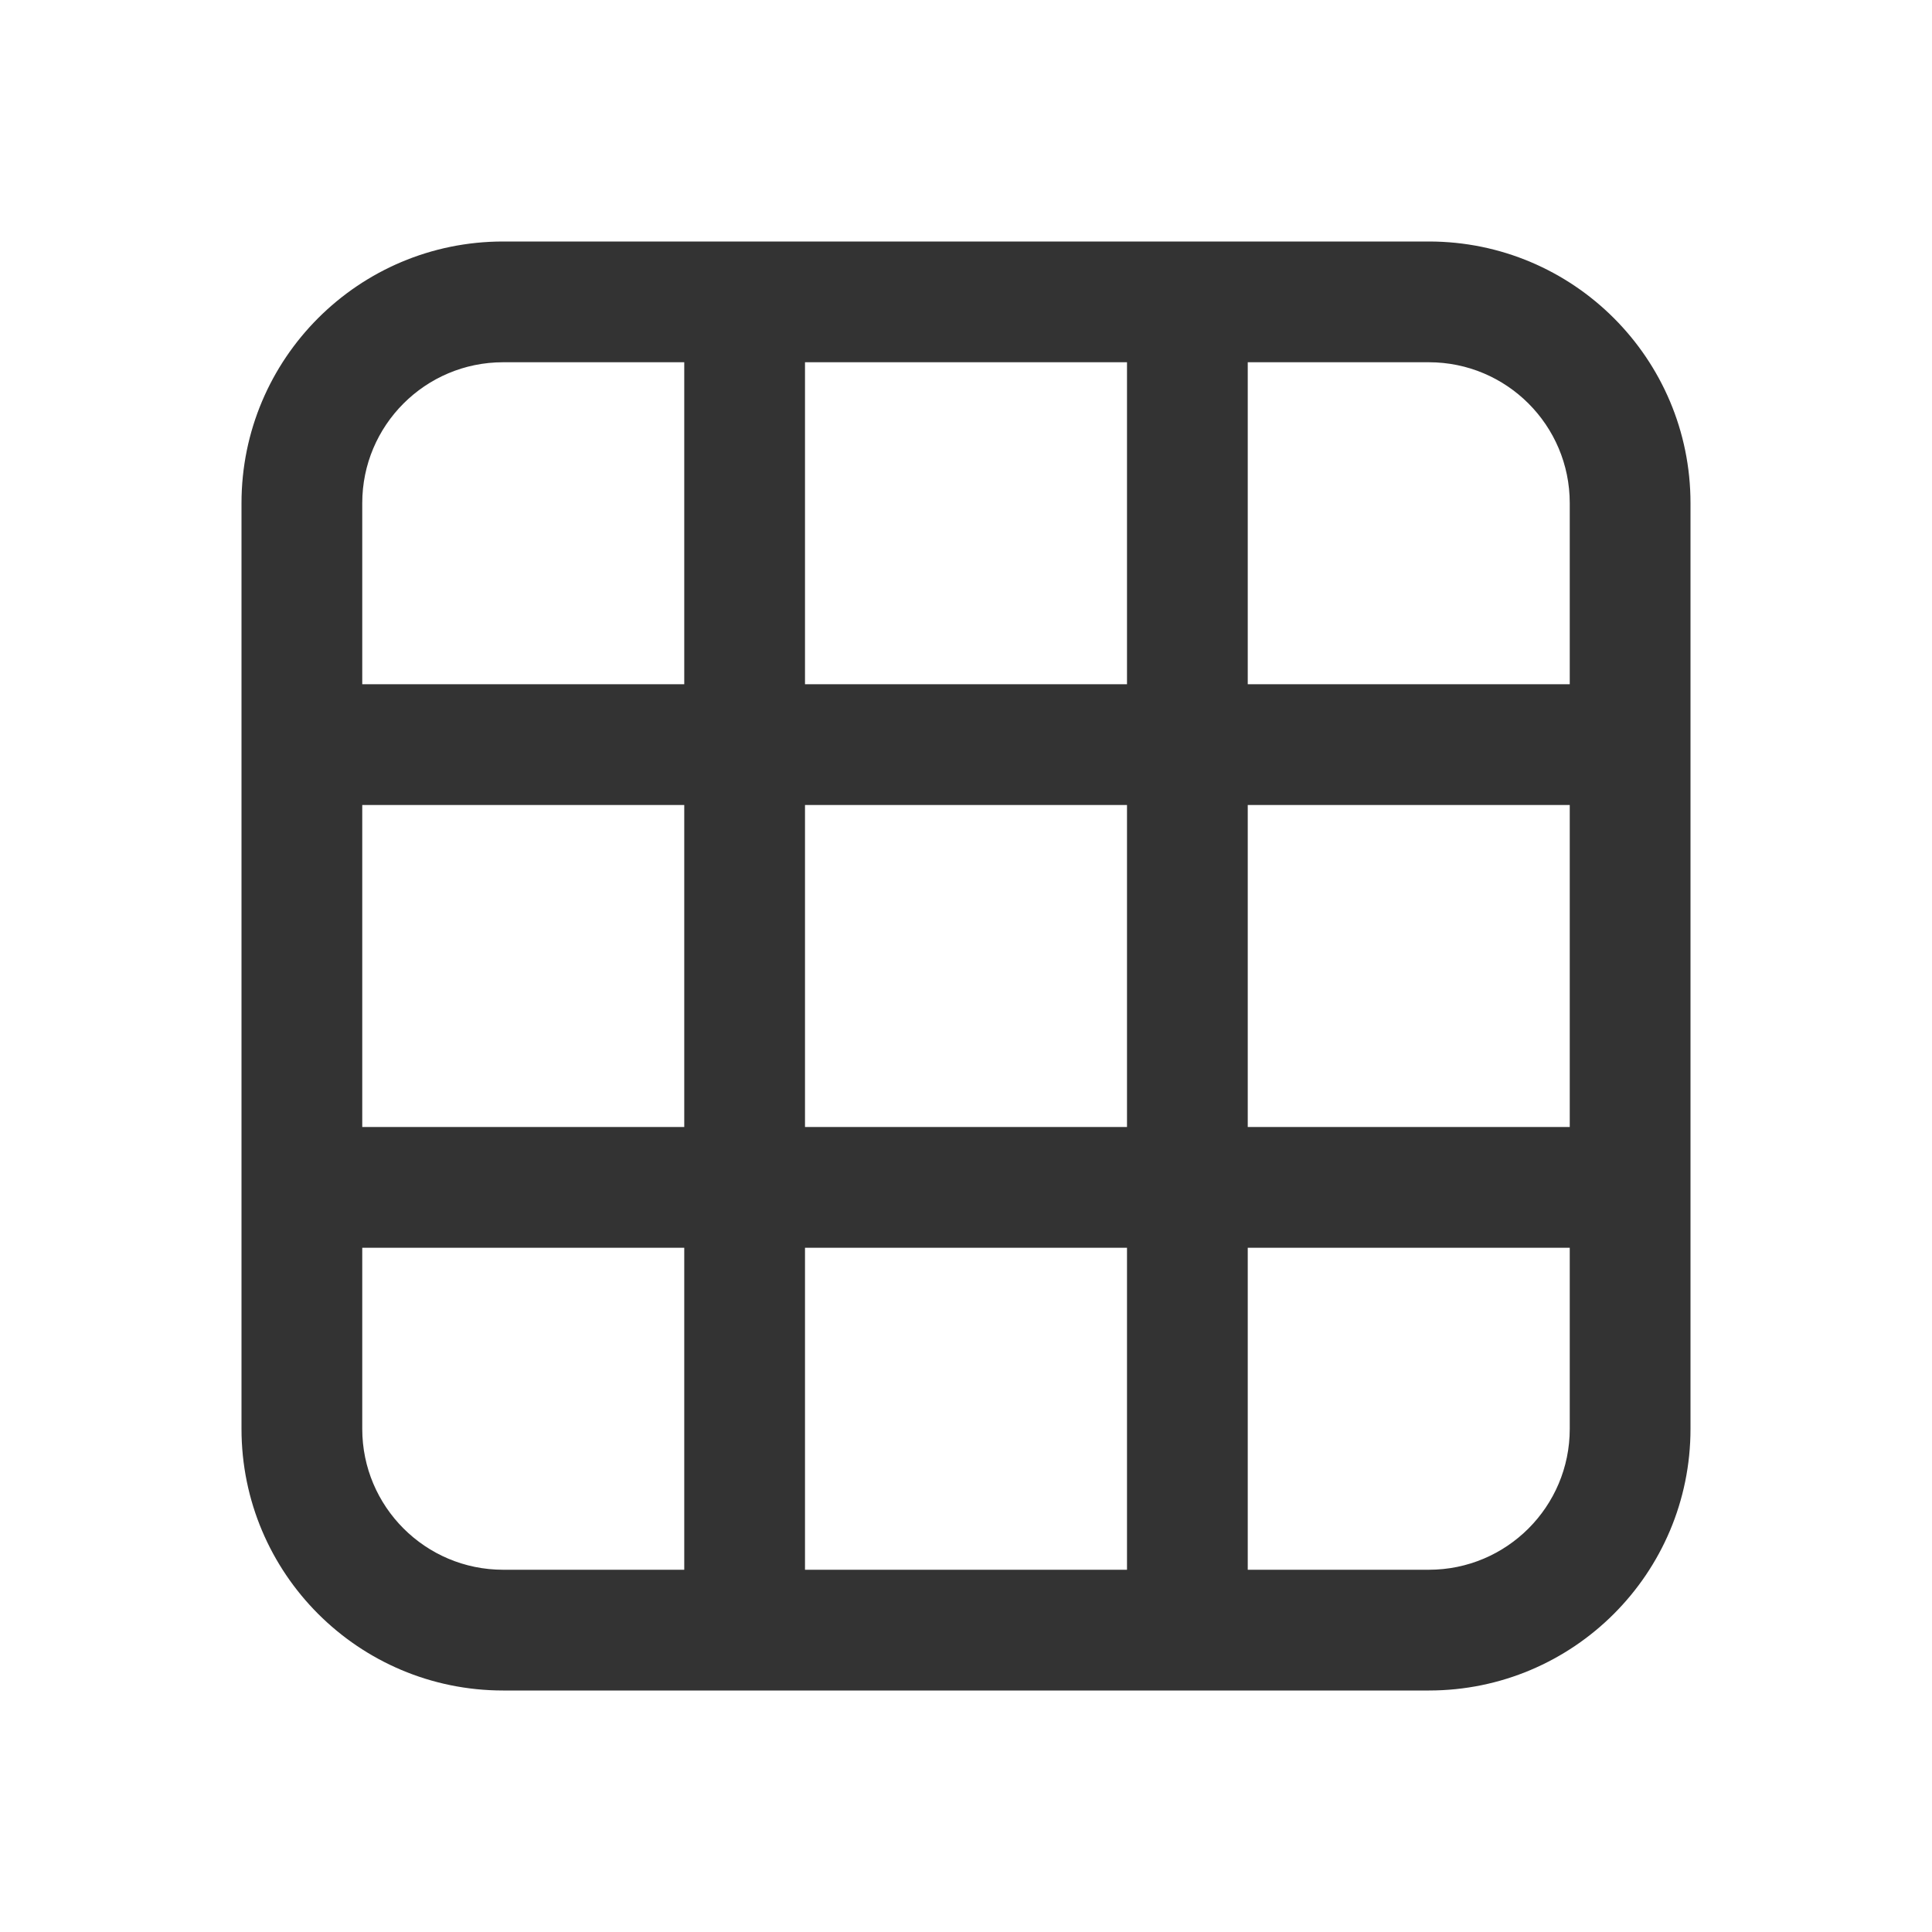
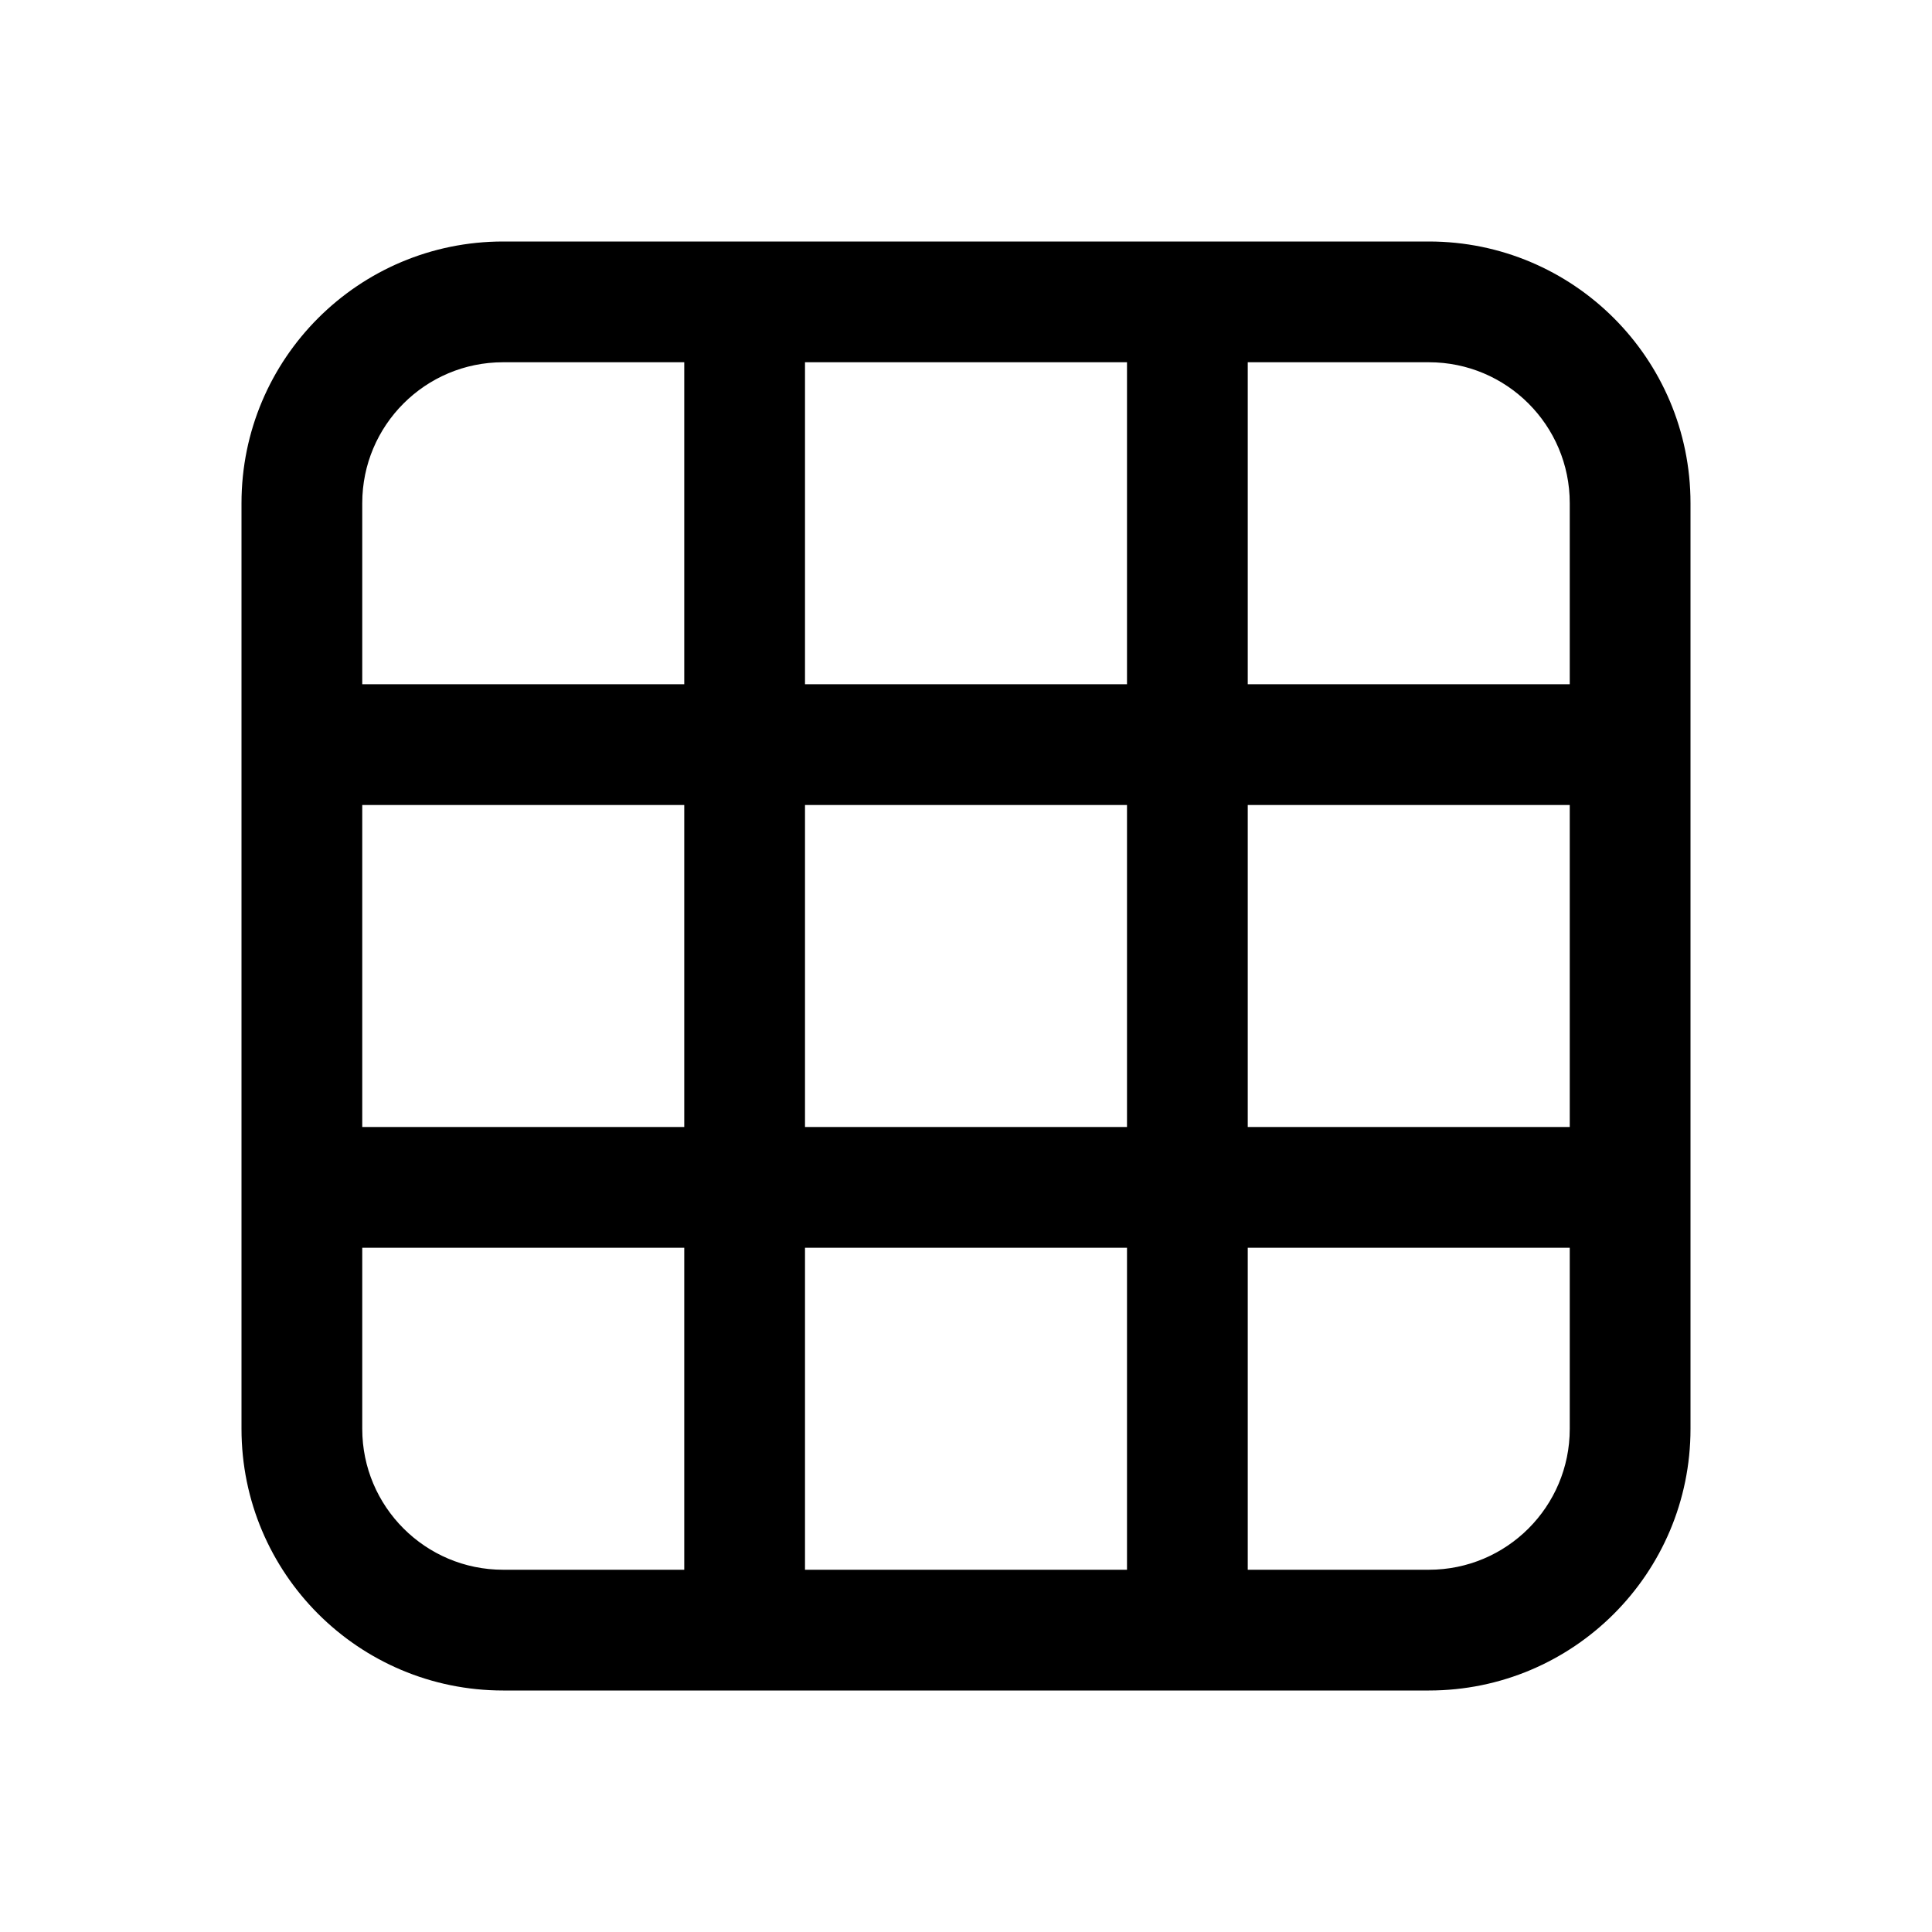
<svg xmlns="http://www.w3.org/2000/svg" width="24" height="24" viewBox="0 0 24 24">
-   <path fill="#333333" d="M3 6.25A3.25 3.25 0 0 1 6.25 3h11.5A3.25 3.25 0 0 1 21 6.25v11.5A3.25 3.25 0 0 1 17.75 21H6.25A3.25 3.25 0 0 1 3 17.75zM6.25 4.5A1.75 1.75 0 0 0 4.5 6.25V8.5h4v-4zM4.5 10v4h4v-4zm5.5 0v4h4v-4zm5.5 0v4h4v-4zM14 15.5h-4v4h4zm1.5 4h2.25a1.75 1.75 0 0 0 1.75-1.75V15.5h-4zm0-11h4V6.25a1.75 1.75 0 0 0-1.75-1.75H15.5zm-1.5-4h-4v4h4zm-9.5 11v2.25c0 .966.784 1.75 1.75 1.75H8.5v-4z" />
+   <path fill="currentColor" d="M3 6.25A3.25 3.25 0 0 1 6.25 3h11.5A3.25 3.25 0 0 1 21 6.25v11.5A3.25 3.25 0 0 1 17.75 21H6.25A3.25 3.25 0 0 1 3 17.75zM6.25 4.5A1.75 1.75 0 0 0 4.5 6.25V8.5h4v-4zM4.5 10v4h4v-4zm5.5 0v4h4v-4zm5.5 0v4h4v-4zM14 15.5h-4v4h4zm1.5 4h2.25a1.75 1.75 0 0 0 1.75-1.75V15.5h-4zm0-11h4V6.25a1.75 1.75 0 0 0-1.75-1.75H15.5zm-1.5-4h-4v4h4zm-9.5 11v2.25c0 .966.784 1.75 1.75 1.75H8.5v-4z" />
</svg>
